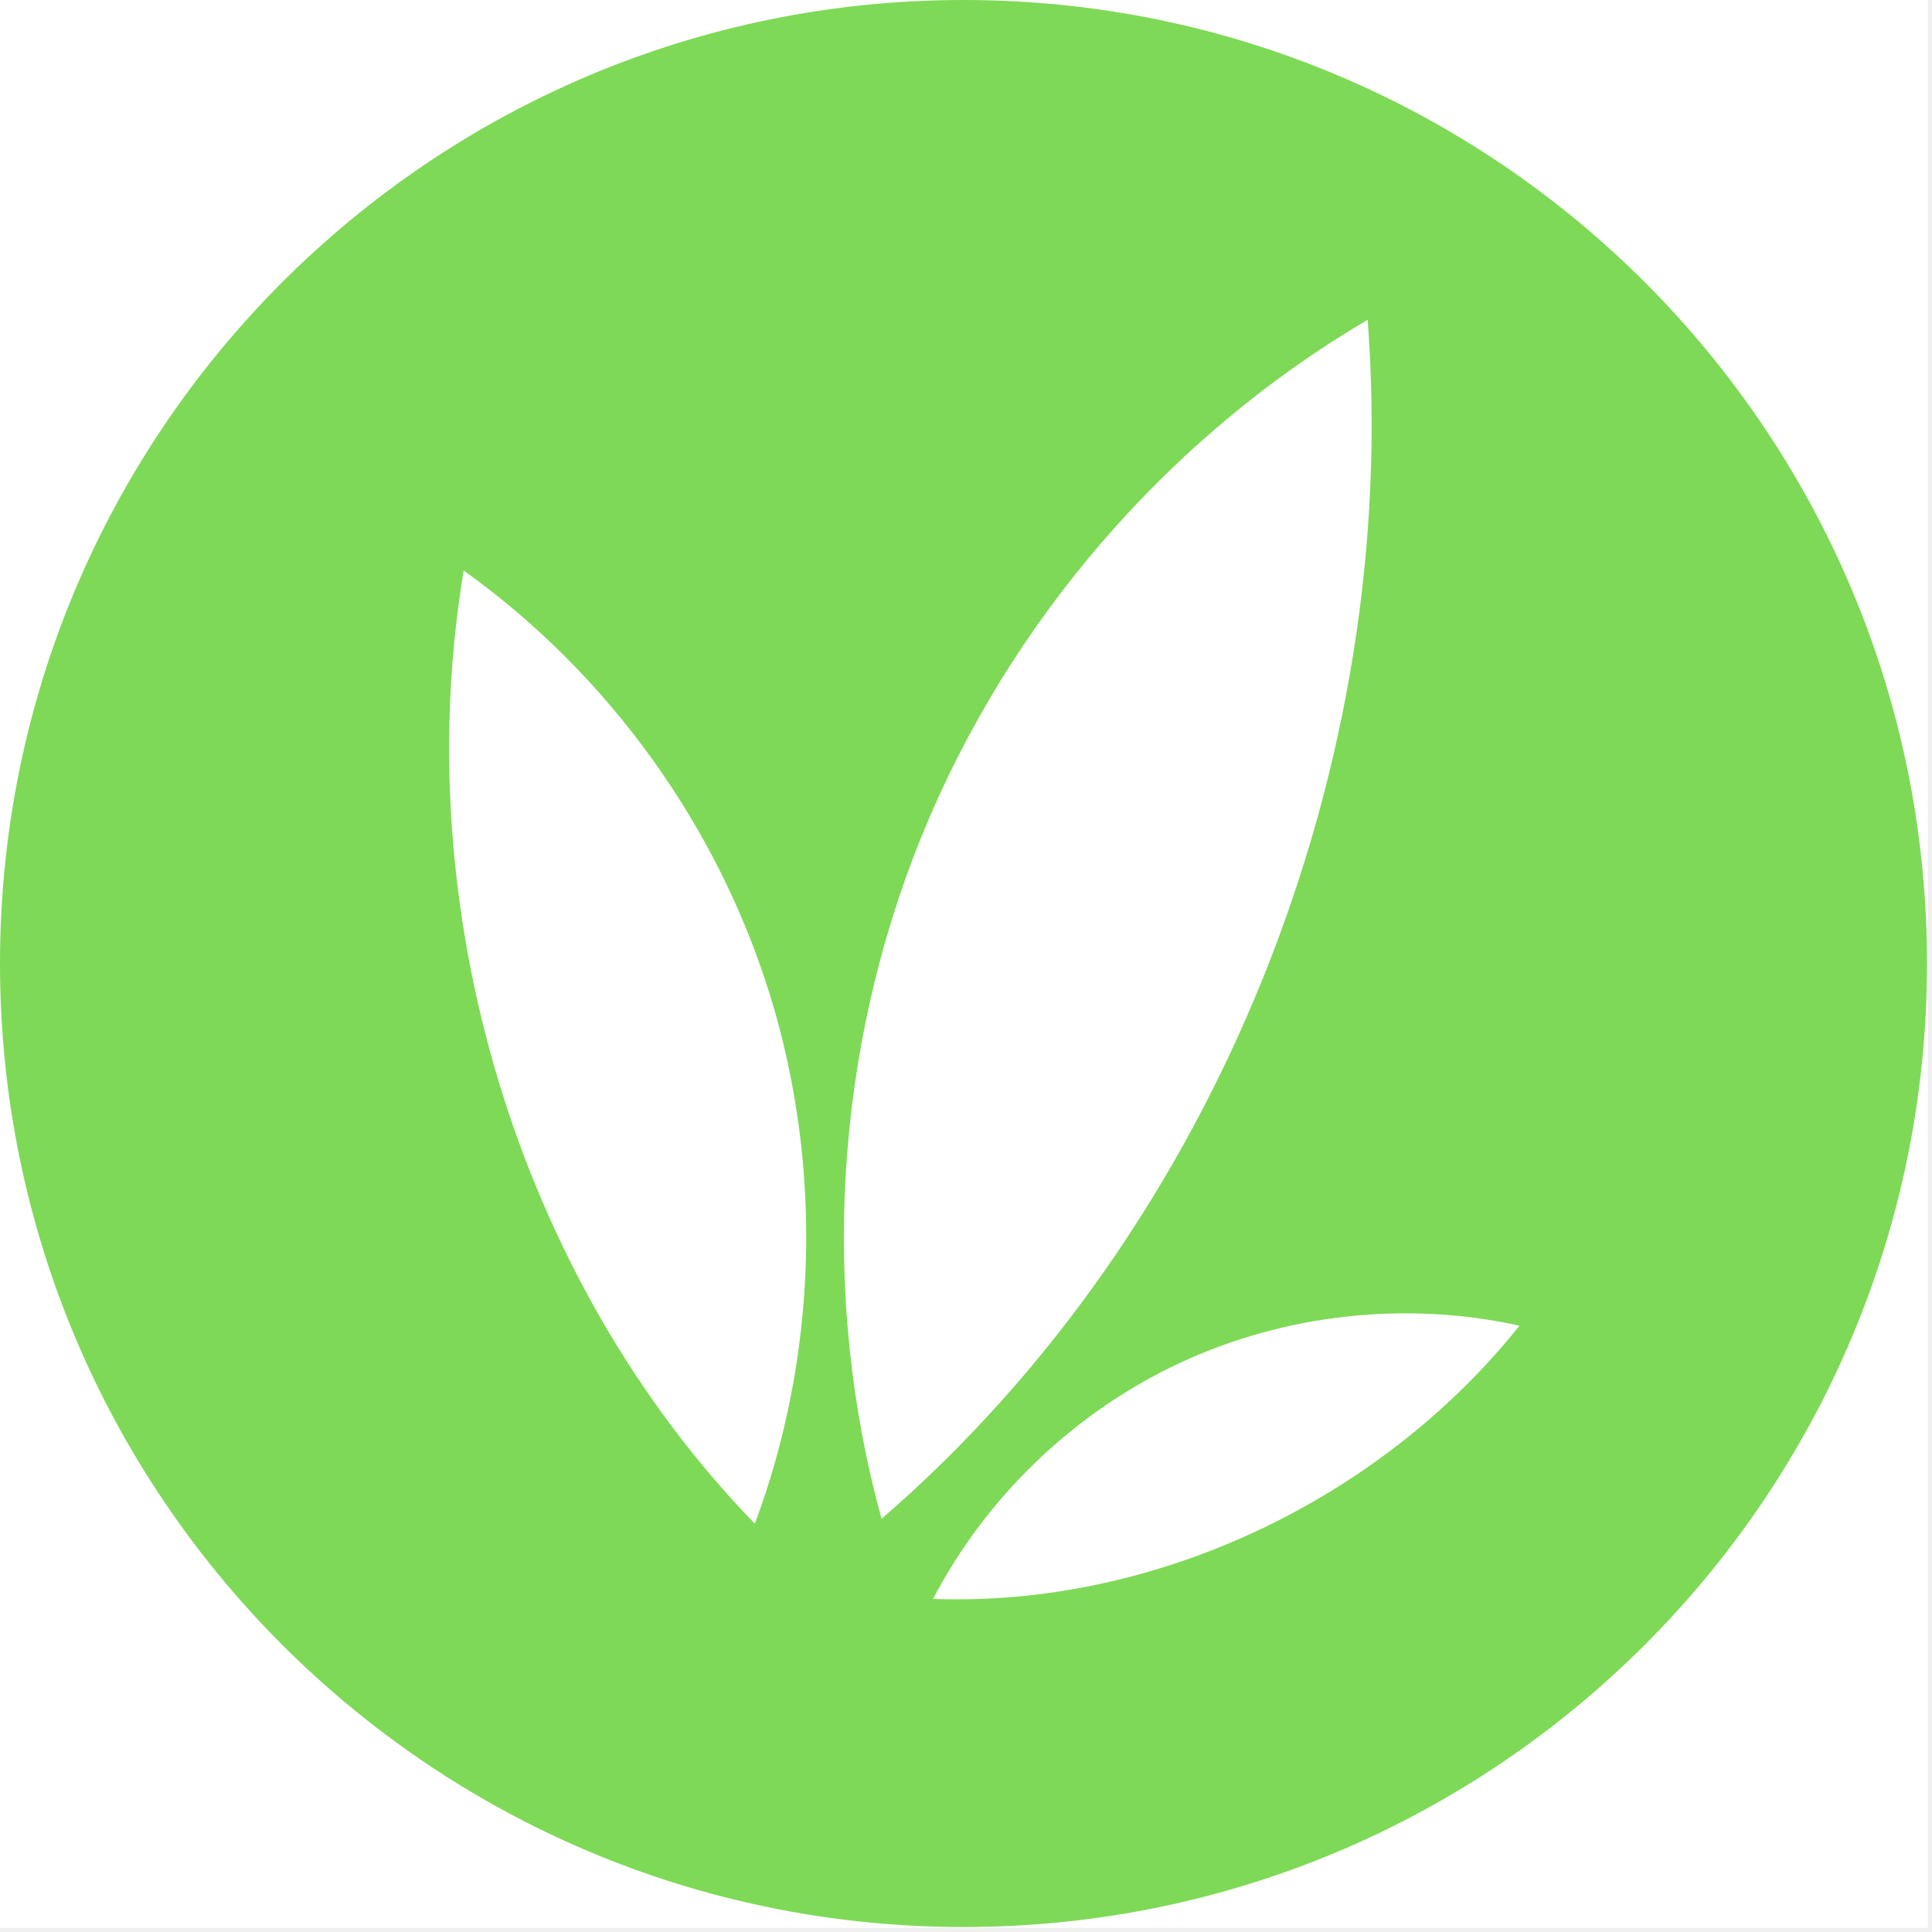
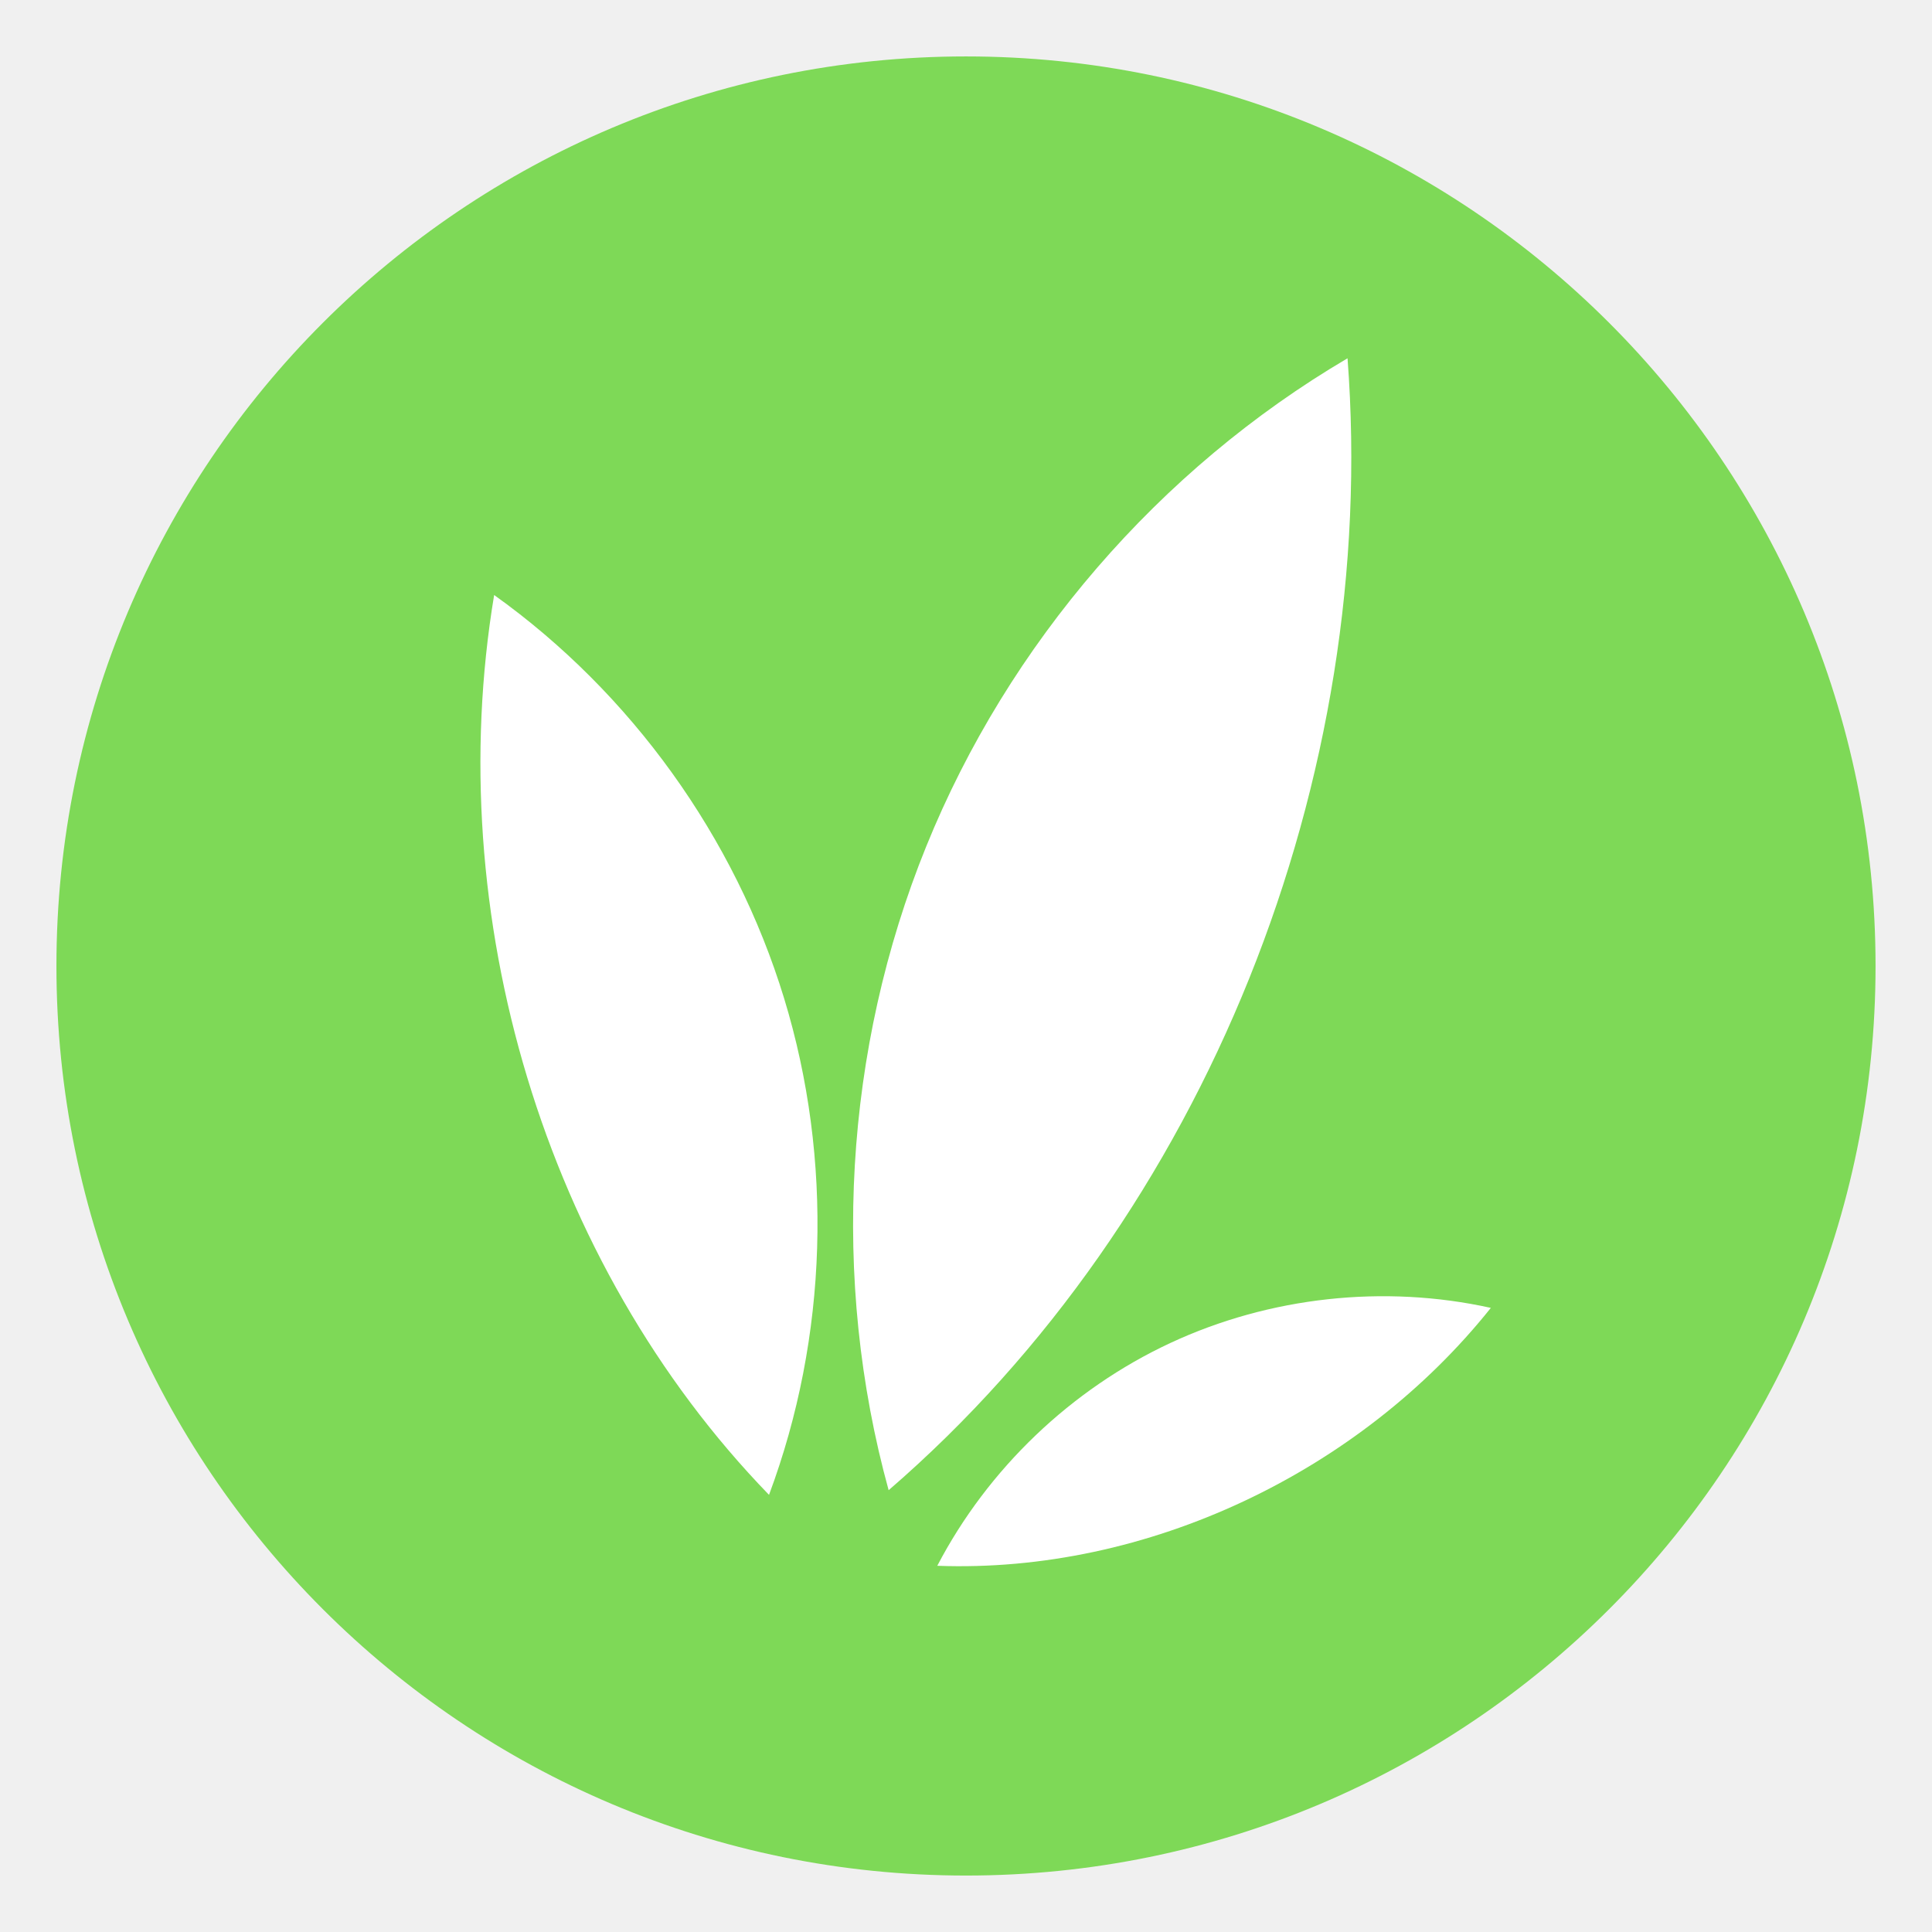
- <svg xmlns="http://www.w3.org/2000/svg" width="471" zoomAndPan="magnify" viewBox="0 0 353.25 353.25" height="471" preserveAspectRatio="xMidYMid meet" version="1.0">
+ <svg xmlns="http://www.w3.org/2000/svg" width="500" zoomAndPan="magnify" viewBox="0 0 375 375" height="500" preserveAspectRatio="xMidYMid meet" version="1.0">
  <defs>
-     <clipPath id="4fba979450">
-       <path d="M 0 0 L 352.5 0 L 352.5 352.5 L 0 352.5 Z M 0 0 " clip-rule="nonzero" />
+     <clipPath id="193d6be146">
+       <path d="M 10.953 10.953 L 364.043 10.953 L 364.043 364.043 L 10.953 364.043 Z M 10.953 10.953 " clip-rule="nonzero" />
    </clipPath>
-     <clipPath id="822e0c551b">
-       <path d="M 0 0 L 352.34 0 L 352.34 352.34 L 0 352.34 Z M 0 0 " clip-rule="nonzero" />
+     <clipPath id="0a30ff4223">
+       <path d="M 187.5 10.953 C 89.996 10.953 10.953 89.996 10.953 187.5 C 10.953 285.004 89.996 364.043 187.5 364.043 C 285.004 364.043 364.043 285.004 364.043 187.5 C 364.043 89.996 285.004 10.953 187.5 10.953 Z M 187.5 10.953 " clip-rule="nonzero" />
    </clipPath>
-     <clipPath id="7f9756644a">
-       <path d="M 176.172 0 C 78.875 0 0 78.875 0 176.172 C 0 273.469 78.875 352.34 176.172 352.34 C 273.469 352.34 352.34 273.469 352.34 176.172 C 352.34 78.875 273.469 0 176.172 0 Z M 176.172 0 " clip-rule="nonzero" />
+     <clipPath id="a6d556d8e8">
+       <path d="M 0.953 0.953 L 354.043 0.953 L 354.043 354.043 L 0.953 354.043 Z M 0.953 0.953 " clip-rule="nonzero" />
    </clipPath>
-     <clipPath id="052b242234">
-       <path d="M 0 0 L 352.34 0 L 352.34 352.34 L 0 352.34 Z M 0 0 " clip-rule="nonzero" />
+     <clipPath id="2320c9942c">
+       <path d="M 177.5 0.953 C 79.996 0.953 0.953 79.996 0.953 177.5 C 0.953 275.004 79.996 354.043 177.5 354.043 C 275.004 354.043 354.043 275.004 354.043 177.5 C 354.043 79.996 275.004 0.953 177.5 0.953 Z M 177.5 0.953 " clip-rule="nonzero" />
    </clipPath>
-     <clipPath id="a5f7d5e0fc">
-       <path d="M 176.172 0 C 78.875 0 0 78.875 0 176.172 C 0 273.469 78.875 352.34 176.172 352.34 C 273.469 352.34 352.34 273.469 352.34 176.172 C 352.34 78.875 273.469 0 176.172 0 Z M 176.172 0 " clip-rule="nonzero" />
+     <clipPath id="bbf69e4546">
+       <rect x="0" width="355" y="0" height="355" />
    </clipPath>
-     <clipPath id="e5967163b8">
-       <rect x="0" width="353" y="0" height="353" />
+     <clipPath id="c1a459cff4">
+       <path d="M 181 251 L 289.578 251 L 289.578 304 L 181 304 Z M 181 251 " clip-rule="nonzero" />
    </clipPath>
-     <clipPath id="0110d49fdf">
-       <path d="M 154 58.469 L 251 58.469 L 251 278 L 154 278 Z M 154 58.469 " clip-rule="nonzero" />
+     <clipPath id="d66188a41d">
+       <path d="M 165 69.547 L 263 69.547 L 263 290 L 165 290 Z M 165 69.547 " clip-rule="nonzero" />
    </clipPath>
  </defs>
-   <g clip-path="url(#4fba979450)">
-     <path fill="#ffffff" d="M 0 0 L 352.5 0 L 352.5 352.5 L 0 352.5 Z M 0 0 " fill-opacity="1" fill-rule="nonzero" />
-   </g>
-   <g clip-path="url(#822e0c551b)">
-     <g clip-path="url(#7f9756644a)">
-       <g transform="matrix(1, 0, 0, 1, 0, 0)">
-         <g clip-path="url(#e5967163b8)">
-           <g clip-path="url(#052b242234)">
-             <g clip-path="url(#a5f7d5e0fc)">
-               <path fill="#7ed957" d="M 0 0 L 352.34 0 L 352.34 352.34 L 0 352.34 Z M 0 0 " fill-opacity="1" fill-rule="nonzero" />
+   <g clip-path="url(#193d6be146)">
+     <g clip-path="url(#0a30ff4223)">
+       <g transform="matrix(1, 0, 0, 1, 10, 10)">
+         <g clip-path="url(#bbf69e4546)">
+           <g clip-path="url(#a6d556d8e8)">
+             <g clip-path="url(#2320c9942c)">
+               <path fill="#7ed957" d="M 0.953 0.953 L 354.043 0.953 L 354.043 354.043 L 0.953 354.043 Z M 0.953 0.953 " fill-opacity="1" fill-rule="nonzero" />
            </g>
          </g>
        </g>
      </g>
    </g>
  </g>
-   <path fill="#ffffff" d="M 170.605 292.344 C 180.414 273.559 196.539 258.141 215.75 249.191 C 234.957 240.242 257.133 237.812 277.824 242.391 C 252.461 274.18 211.25 293.863 170.605 292.344 " fill-opacity="1" fill-rule="nonzero" />
-   <path fill="#ffffff" d="M 138.02 278.605 C 149.438 248.02 150.48 213.66 140.941 182.438 C 131.406 151.211 111.344 123.301 84.781 104.316 C 74.496 166.125 94.406 233.617 138.02 278.605 " fill-opacity="1" fill-rule="nonzero" />
-   <g clip-path="url(#0110d49fdf)">
-     <path fill="#ffffff" d="M 161.184 277.703 C 149.941 236.836 152.539 192.293 168.465 153.016 C 184.387 113.738 213.539 79.957 250.066 58.461 C 256.258 139.566 222.75 224.543 161.184 277.703 " fill-opacity="1" fill-rule="nonzero" />
+   <g clip-path="url(#c1a459cff4)">
+     <path fill="#ffffff" d="M 181.926 303.918 C 191.75 285.094 207.914 269.645 227.16 260.676 C 246.414 251.707 268.637 249.273 289.371 253.859 C 263.953 285.715 222.652 305.441 181.926 303.918 " fill-opacity="1" fill-rule="nonzero" />
+   </g>
+   <path fill="#ffffff" d="M 149.266 290.152 C 160.707 259.5 161.754 225.07 152.195 193.777 C 142.641 162.488 122.535 134.52 95.914 115.492 C 85.609 177.43 105.562 245.066 149.266 290.152 " fill-opacity="1" fill-rule="nonzero" />
+   <g clip-path="url(#d66188a41d)">
+     <path fill="#ffffff" d="M 172.484 289.246 C 161.215 248.297 163.82 203.656 179.777 164.297 C 195.734 124.934 224.949 91.082 261.555 69.543 C 267.758 150.816 234.18 235.977 172.484 289.246 " fill-opacity="1" fill-rule="nonzero" />
  </g>
</svg>
